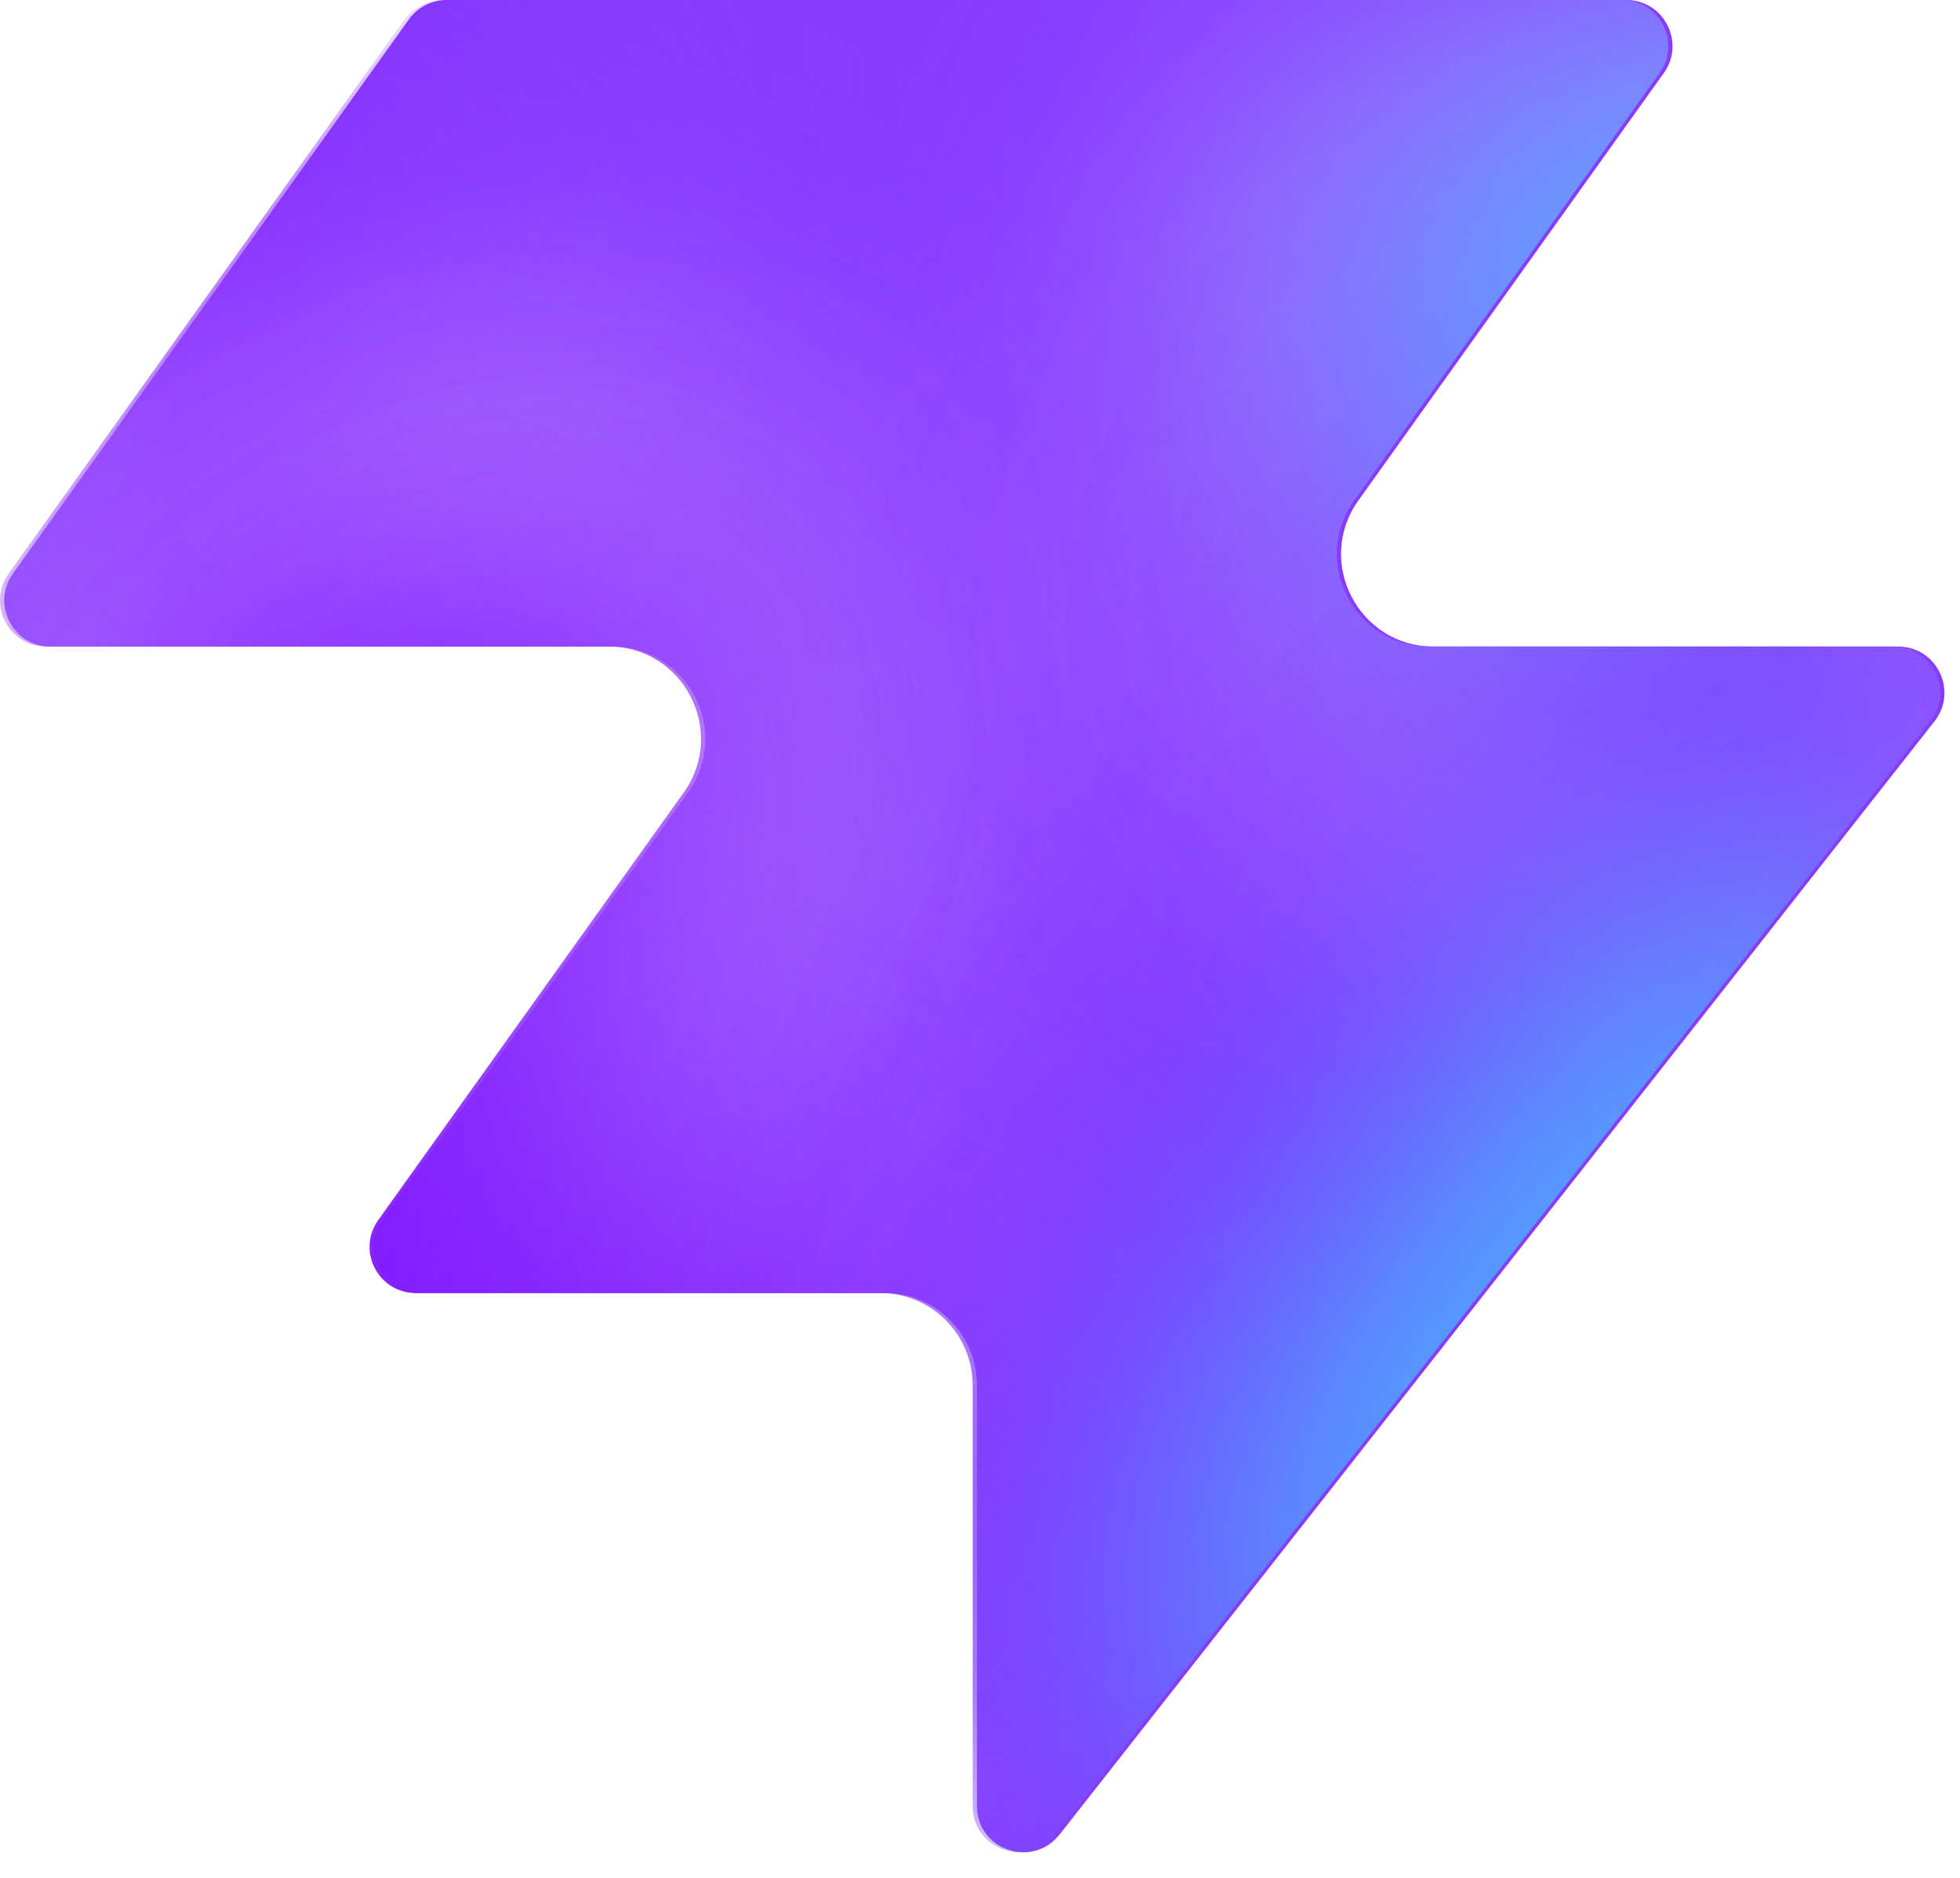
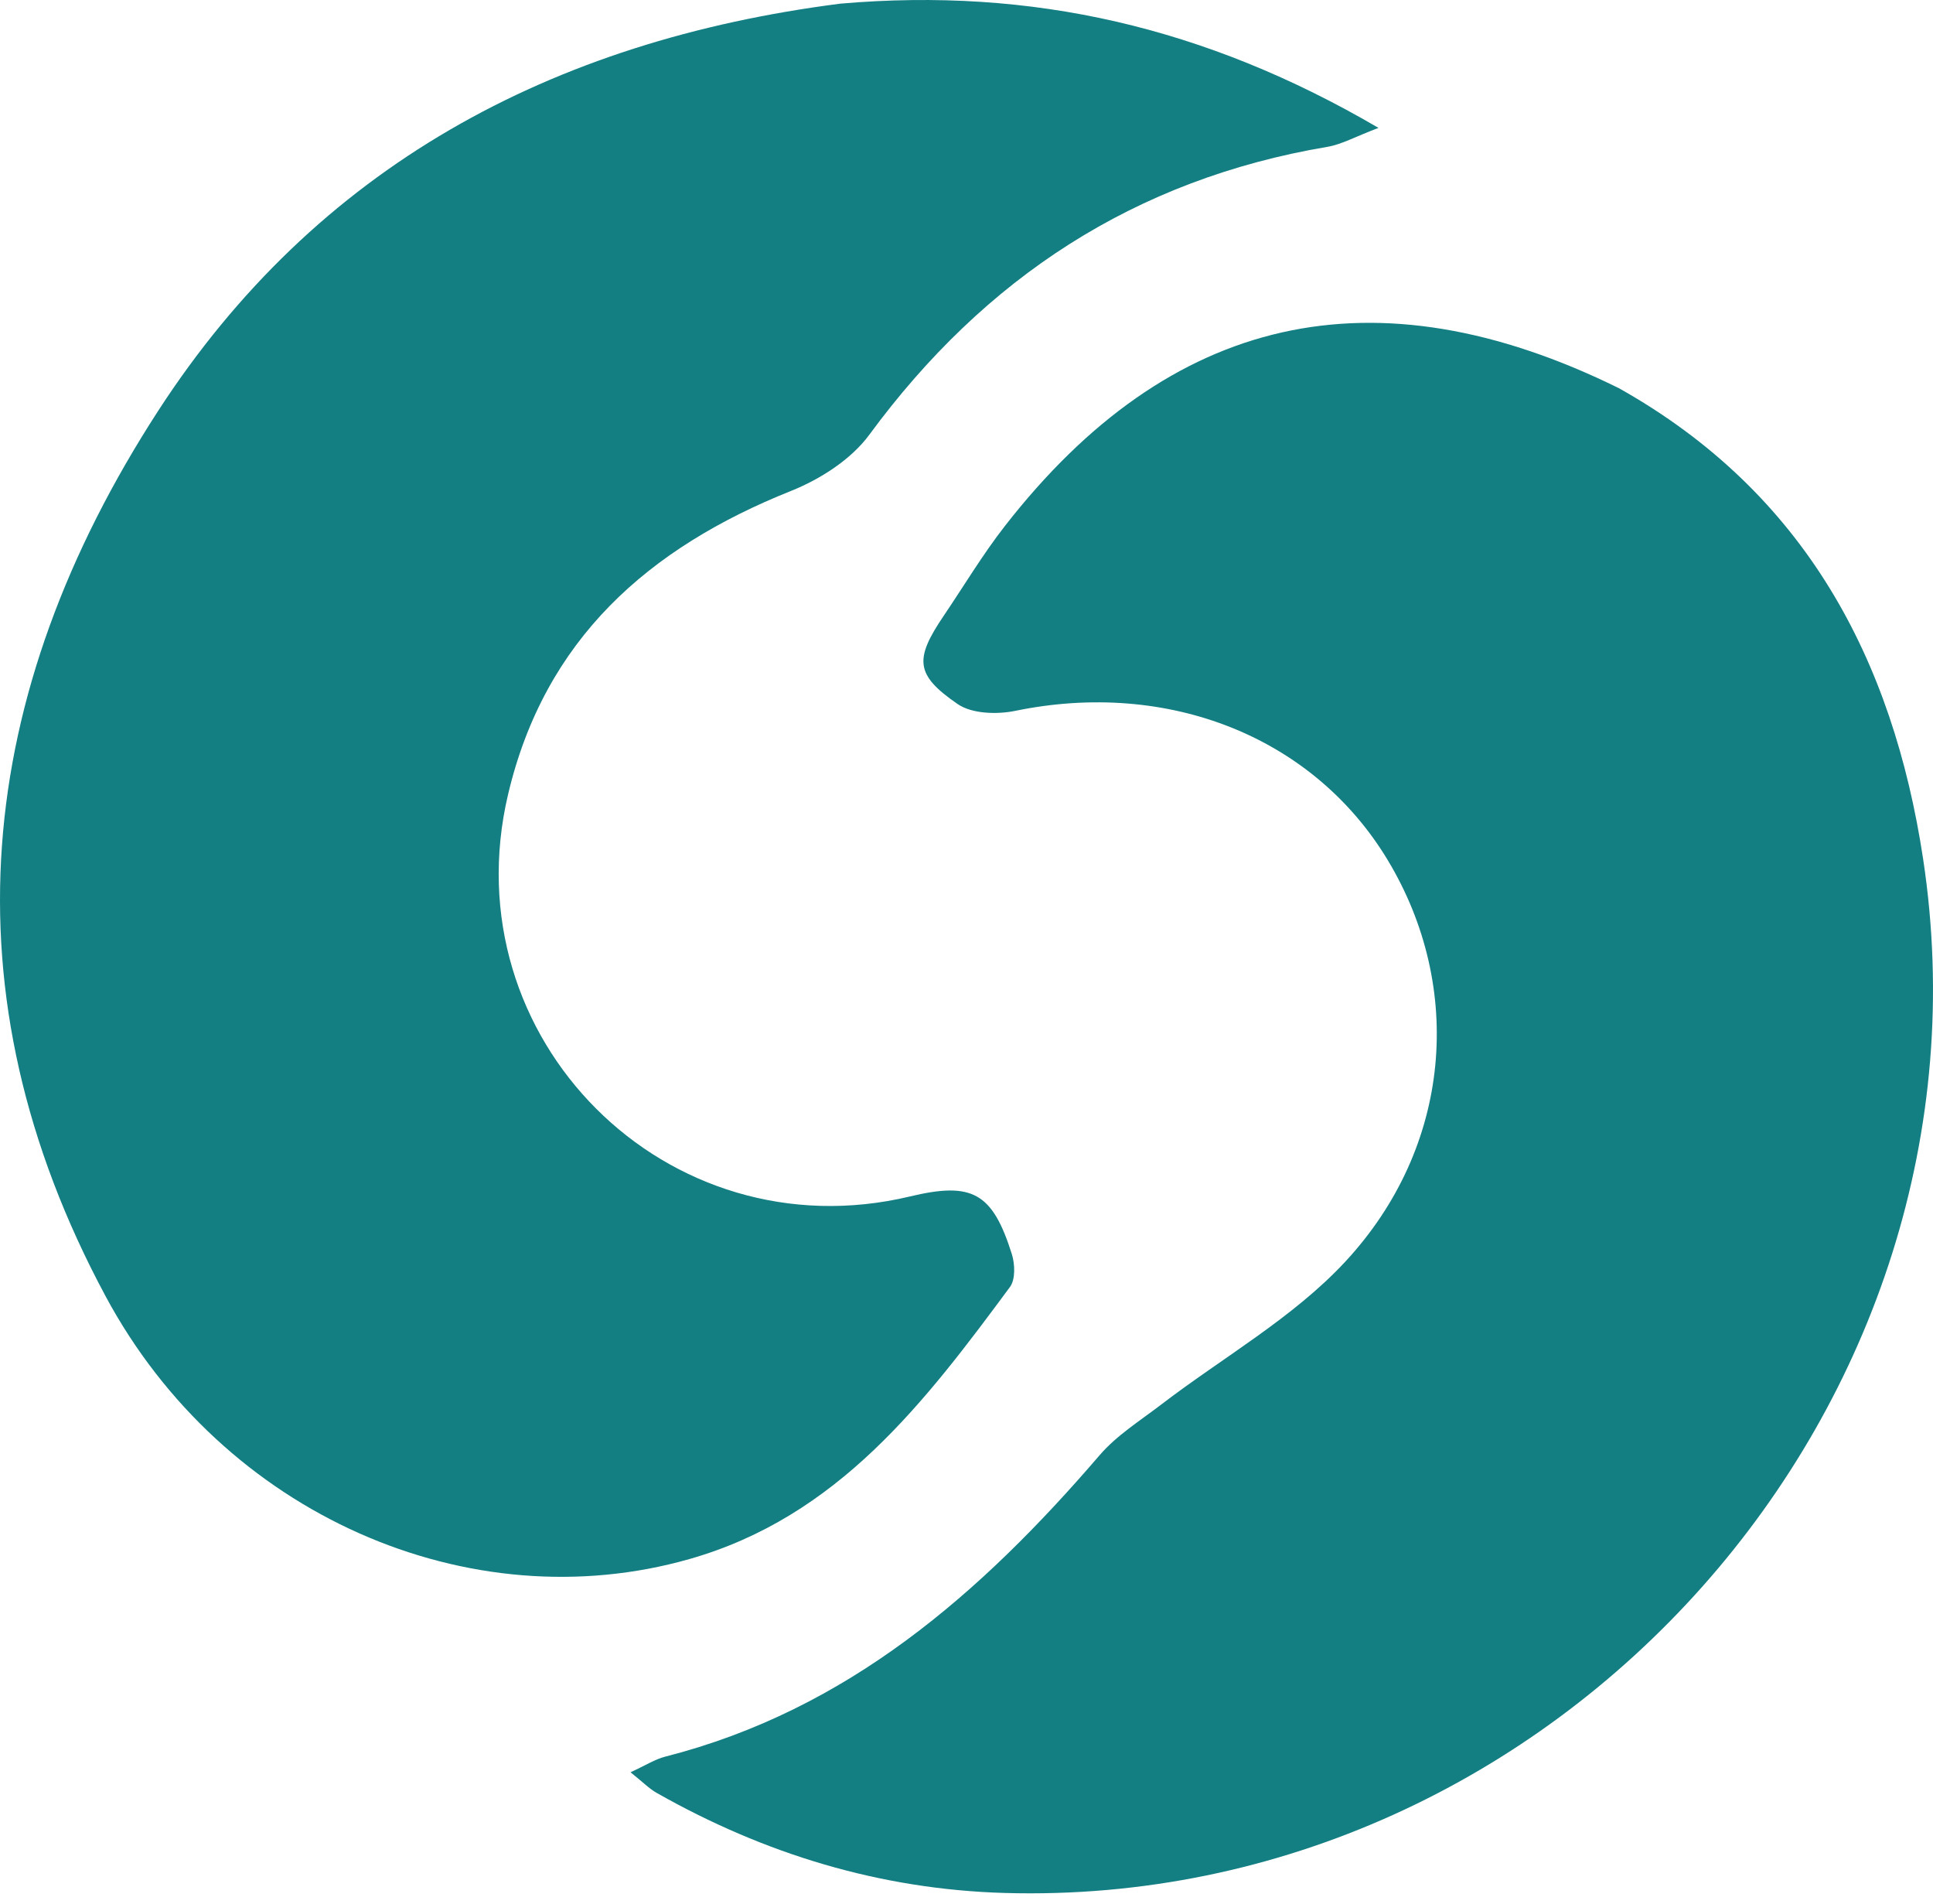
- <svg xmlns="http://www.w3.org/2000/svg" width="48" height="46" fill="none" viewBox="0 0 48 46">
-   <path fill="#863bff" d="M25.946 44.938c-.664.845-2.021.375-2.021-.698V33.937a2.26 2.26 0 0 0-2.262-2.262H10.287c-.92 0-1.456-1.04-.92-1.788l7.48-10.471c1.07-1.497 0-3.578-1.842-3.578H1.237c-.92 0-1.456-1.04-.92-1.788L10.013.474c.214-.297.556-.474.92-.474h28.894c.92 0 1.456 1.04.92 1.788l-7.48 10.471c-1.07 1.498 0 3.579 1.842 3.579h11.377c.943 0 1.473 1.088.89 1.83L25.947 44.94z" style="fill:#863bff;fill:color(display-p3 .525 .23 1);fill-opacity:1" />
-   <mask id="a" width="48" height="46" x="0" y="0" maskUnits="userSpaceOnUse" style="mask-type:alpha">
-     <path fill="#000" d="M25.842 44.938c-.664.844-2.021.375-2.021-.698V33.937a2.26 2.26 0 0 0-2.262-2.262H10.183c-.92 0-1.456-1.04-.92-1.788l7.48-10.471c1.07-1.498 0-3.579-1.842-3.579H1.133c-.92 0-1.456-1.04-.92-1.787L9.91.473c.214-.297.556-.474.92-.474h28.894c.92 0 1.456 1.04.92 1.788l-7.48 10.471c-1.07 1.498 0 3.578 1.842 3.578h11.377c.943 0 1.473 1.088.89 1.832L25.843 44.94z" style="fill:#000;fill-opacity:1" />
-   </mask>
-   <g mask="url(#a)">
-     <g filter="url(#b)">
-       <ellipse cx="5.508" cy="14.704" fill="#ede6ff" rx="5.508" ry="14.704" style="fill:#ede6ff;fill:color(display-p3 .927 .903 1);fill-opacity:1" transform="matrix(.00324 1 1 -.00324 -4.47 31.516)" />
-     </g>
-     <g filter="url(#c)">
-       <ellipse cx="10.399" cy="29.851" fill="#ede6ff" rx="10.399" ry="29.851" style="fill:#ede6ff;fill:color(display-p3 .927 .903 1);fill-opacity:1" transform="matrix(.00324 1 1 -.00324 -39.328 7.883)" />
-     </g>
-     <g filter="url(#d)">
-       <ellipse cx="5.508" cy="30.487" fill="#7e14ff" rx="5.508" ry="30.487" style="fill:#7e14ff;fill:color(display-p3 .492 .077 1);fill-opacity:1" transform="rotate(89.814 -25.913 -14.639)scale(1 -1)" />
-     </g>
-     <g filter="url(#e)">
-       <ellipse cx="5.508" cy="30.599" fill="#7e14ff" rx="5.508" ry="30.599" style="fill:#7e14ff;fill:color(display-p3 .492 .077 1);fill-opacity:1" transform="rotate(89.814 -32.644 -3.334)scale(1 -1)" />
-     </g>
-     <g filter="url(#f)">
-       <ellipse cx="5.508" cy="30.599" fill="#7e14ff" rx="5.508" ry="30.599" style="fill:#7e14ff;fill:color(display-p3 .492 .077 1);fill-opacity:1" transform="matrix(.00324 1 1 -.00324 -34.34 30.47)" />
-     </g>
-     <g filter="url(#g)">
-       <ellipse cx="14.072" cy="22.078" fill="#ede6ff" rx="14.072" ry="22.078" style="fill:#ede6ff;fill:color(display-p3 .927 .903 1);fill-opacity:1" transform="rotate(93.35 24.506 48.493)scale(-1 1)" />
-     </g>
-     <g filter="url(#h)">
-       <ellipse cx="3.47" cy="21.501" fill="#7e14ff" rx="3.47" ry="21.501" style="fill:#7e14ff;fill:color(display-p3 .492 .077 1);fill-opacity:1" transform="rotate(89.009 28.708 47.59)scale(-1 1)" />
-     </g>
-     <g filter="url(#i)">
-       <ellipse cx="3.47" cy="21.501" fill="#7e14ff" rx="3.47" ry="21.501" style="fill:#7e14ff;fill:color(display-p3 .492 .077 1);fill-opacity:1" transform="rotate(89.009 28.708 47.59)scale(-1 1)" />
-     </g>
-     <g filter="url(#j)">
-       <ellipse cx=".387" cy="8.972" fill="#7e14ff" rx="4.407" ry="29.108" style="fill:#7e14ff;fill:color(display-p3 .492 .077 1);fill-opacity:1" transform="rotate(39.51 .387 8.972)" />
-     </g>
-     <g filter="url(#k)">
-       <ellipse cx="47.523" cy="-6.092" fill="#7e14ff" rx="4.407" ry="29.108" style="fill:#7e14ff;fill:color(display-p3 .492 .077 1);fill-opacity:1" transform="rotate(37.892 47.523 -6.092)" />
-     </g>
-     <g filter="url(#l)">
-       <ellipse cx="41.412" cy="6.333" fill="#47bfff" rx="5.971" ry="9.665" style="fill:#47bfff;fill:color(display-p3 .28 .748 1);fill-opacity:1" transform="rotate(37.892 41.412 6.333)" />
-     </g>
-     <g filter="url(#m)">
-       <ellipse cx="-1.879" cy="38.332" fill="#7e14ff" rx="4.407" ry="29.108" style="fill:#7e14ff;fill:color(display-p3 .492 .077 1);fill-opacity:1" transform="rotate(37.892 -1.88 38.332)" />
-     </g>
-     <g filter="url(#n)">
-       <ellipse cx="-1.879" cy="38.332" fill="#7e14ff" rx="4.407" ry="29.108" style="fill:#7e14ff;fill:color(display-p3 .492 .077 1);fill-opacity:1" transform="rotate(37.892 -1.88 38.332)" />
-     </g>
-     <g filter="url(#o)">
-       <ellipse cx="35.651" cy="29.907" fill="#7e14ff" rx="4.407" ry="29.108" style="fill:#7e14ff;fill:color(display-p3 .492 .077 1);fill-opacity:1" transform="rotate(37.892 35.651 29.907)" />
-     </g>
-     <g filter="url(#p)">
-       <ellipse cx="38.418" cy="32.4" fill="#47bfff" rx="5.971" ry="15.297" style="fill:#47bfff;fill:color(display-p3 .28 .748 1);fill-opacity:1" transform="rotate(37.892 38.418 32.4)" />
-     </g>
-   </g>
-   <defs>
-     <filter id="b" width="60.045" height="41.654" x="-19.77" y="16.149" color-interpolation-filters="sRGB" filterUnits="userSpaceOnUse">
-       <feFlood flood-opacity="0" result="BackgroundImageFix" />
-       <feBlend in="SourceGraphic" in2="BackgroundImageFix" result="shape" />
-       <feGaussianBlur result="effect1_foregroundBlur_2002_17158" stdDeviation="7.659" />
-     </filter>
-     <filter id="c" width="90.34" height="51.437" x="-54.613" y="-7.533" color-interpolation-filters="sRGB" filterUnits="userSpaceOnUse">
-       <feFlood flood-opacity="0" result="BackgroundImageFix" />
-       <feBlend in="SourceGraphic" in2="BackgroundImageFix" result="shape" />
-       <feGaussianBlur result="effect1_foregroundBlur_2002_17158" stdDeviation="7.659" />
-     </filter>
-     <filter id="d" width="79.355" height="29.4" x="-49.64" y="2.03" color-interpolation-filters="sRGB" filterUnits="userSpaceOnUse">
-       <feFlood flood-opacity="0" result="BackgroundImageFix" />
-       <feBlend in="SourceGraphic" in2="BackgroundImageFix" result="shape" />
-       <feGaussianBlur result="effect1_foregroundBlur_2002_17158" stdDeviation="4.596" />
-     </filter>
-     <filter id="e" width="79.579" height="29.4" x="-45.045" y="20.029" color-interpolation-filters="sRGB" filterUnits="userSpaceOnUse">
-       <feFlood flood-opacity="0" result="BackgroundImageFix" />
-       <feBlend in="SourceGraphic" in2="BackgroundImageFix" result="shape" />
-       <feGaussianBlur result="effect1_foregroundBlur_2002_17158" stdDeviation="4.596" />
-     </filter>
-     <filter id="f" width="79.579" height="29.4" x="-43.513" y="21.178" color-interpolation-filters="sRGB" filterUnits="userSpaceOnUse">
-       <feFlood flood-opacity="0" result="BackgroundImageFix" />
-       <feBlend in="SourceGraphic" in2="BackgroundImageFix" result="shape" />
-       <feGaussianBlur result="effect1_foregroundBlur_2002_17158" stdDeviation="4.596" />
-     </filter>
-     <filter id="g" width="74.749" height="58.852" x="15.756" y="-17.901" color-interpolation-filters="sRGB" filterUnits="userSpaceOnUse">
-       <feFlood flood-opacity="0" result="BackgroundImageFix" />
-       <feBlend in="SourceGraphic" in2="BackgroundImageFix" result="shape" />
-       <feGaussianBlur result="effect1_foregroundBlur_2002_17158" stdDeviation="7.659" />
-     </filter>
-     <filter id="h" width="61.377" height="25.362" x="23.548" y="2.284" color-interpolation-filters="sRGB" filterUnits="userSpaceOnUse">
-       <feFlood flood-opacity="0" result="BackgroundImageFix" />
-       <feBlend in="SourceGraphic" in2="BackgroundImageFix" result="shape" />
-       <feGaussianBlur result="effect1_foregroundBlur_2002_17158" stdDeviation="4.596" />
-     </filter>
-     <filter id="i" width="61.377" height="25.362" x="23.548" y="2.284" color-interpolation-filters="sRGB" filterUnits="userSpaceOnUse">
-       <feFlood flood-opacity="0" result="BackgroundImageFix" />
-       <feBlend in="SourceGraphic" in2="BackgroundImageFix" result="shape" />
-       <feGaussianBlur result="effect1_foregroundBlur_2002_17158" stdDeviation="4.596" />
-     </filter>
-     <filter id="j" width="56.045" height="63.649" x="-27.636" y="-22.853" color-interpolation-filters="sRGB" filterUnits="userSpaceOnUse">
-       <feFlood flood-opacity="0" result="BackgroundImageFix" />
-       <feBlend in="SourceGraphic" in2="BackgroundImageFix" result="shape" />
-       <feGaussianBlur result="effect1_foregroundBlur_2002_17158" stdDeviation="4.596" />
-     </filter>
-     <filter id="k" width="54.814" height="64.646" x="20.116" y="-38.415" color-interpolation-filters="sRGB" filterUnits="userSpaceOnUse">
-       <feFlood flood-opacity="0" result="BackgroundImageFix" />
-       <feBlend in="SourceGraphic" in2="BackgroundImageFix" result="shape" />
-       <feGaussianBlur result="effect1_foregroundBlur_2002_17158" stdDeviation="4.596" />
-     </filter>
-     <filter id="l" width="33.541" height="35.313" x="24.641" y="-11.323" color-interpolation-filters="sRGB" filterUnits="userSpaceOnUse">
-       <feFlood flood-opacity="0" result="BackgroundImageFix" />
-       <feBlend in="SourceGraphic" in2="BackgroundImageFix" result="shape" />
-       <feGaussianBlur result="effect1_foregroundBlur_2002_17158" stdDeviation="4.596" />
-     </filter>
-     <filter id="m" width="54.814" height="64.646" x="-29.286" y="6.009" color-interpolation-filters="sRGB" filterUnits="userSpaceOnUse">
-       <feFlood flood-opacity="0" result="BackgroundImageFix" />
-       <feBlend in="SourceGraphic" in2="BackgroundImageFix" result="shape" />
-       <feGaussianBlur result="effect1_foregroundBlur_2002_17158" stdDeviation="4.596" />
-     </filter>
-     <filter id="n" width="54.814" height="64.646" x="-29.286" y="6.009" color-interpolation-filters="sRGB" filterUnits="userSpaceOnUse">
-       <feFlood flood-opacity="0" result="BackgroundImageFix" />
-       <feBlend in="SourceGraphic" in2="BackgroundImageFix" result="shape" />
-       <feGaussianBlur result="effect1_foregroundBlur_2002_17158" stdDeviation="4.596" />
-     </filter>
-     <filter id="o" width="54.814" height="64.646" x="8.244" y="-2.416" color-interpolation-filters="sRGB" filterUnits="userSpaceOnUse">
-       <feFlood flood-opacity="0" result="BackgroundImageFix" />
-       <feBlend in="SourceGraphic" in2="BackgroundImageFix" result="shape" />
-       <feGaussianBlur result="effect1_foregroundBlur_2002_17158" stdDeviation="4.596" />
-     </filter>
-     <filter id="p" width="39.409" height="43.623" x="18.713" y="10.588" color-interpolation-filters="sRGB" filterUnits="userSpaceOnUse">
-       <feFlood flood-opacity="0" result="BackgroundImageFix" />
-       <feBlend in="SourceGraphic" in2="BackgroundImageFix" result="shape" />
-       <feGaussianBlur result="effect1_foregroundBlur_2002_17158" stdDeviation="4.596" />
-     </filter>
-   </defs>
+ <svg xmlns="http://www.w3.org/2000/svg" width="131" height="129" viewBox="0 0 131 129" fill="none">
+   <path d="M56.951 0.247C69.917 -0.876 81.712 1.82 93.42 8.665C91.838 9.264 90.928 9.785 89.958 9.949C76.899 12.154 66.725 18.833 58.913 29.457C57.679 31.135 55.585 32.473 53.607 33.264C43.935 37.13 36.91 43.309 34.43 53.836C30.538 70.363 45.183 85.012 61.68 81.065C65.883 80.06 67.257 80.801 68.571 84.968C68.785 85.646 68.824 86.689 68.448 87.198C62.658 95.031 56.79 102.764 46.735 105.633C31.817 109.889 15.124 102.659 7.159 87.834C-3.917 67.217 -1.685 46.988 10.71 27.851C21.404 11.34 37.319 2.759 56.951 0.247Z" fill="#137F83" />
+   <path d="M109.714 26.303C122.346 33.391 128.283 44.705 130.329 58.191C135.947 95.224 105.532 129.342 68.077 128.261C59.655 128.017 51.808 125.624 44.492 121.474C43.993 121.191 43.578 120.759 42.731 120.083C43.747 119.618 44.384 119.203 45.081 119.025C57.439 115.873 66.47 107.969 74.523 98.598C75.676 97.256 77.256 96.27 78.683 95.177C82.864 91.974 87.614 89.307 91.15 85.508C98.414 77.703 99.229 66.895 94.059 58.298C89.022 49.922 79.174 46.028 68.808 48.164C67.565 48.42 65.869 48.369 64.901 47.705C62.006 45.719 61.972 44.656 63.956 41.723C65.327 39.696 66.589 37.584 68.089 35.657C79.28 21.278 93.129 18.131 109.714 26.303Z" fill="#137F83" />
</svg>
